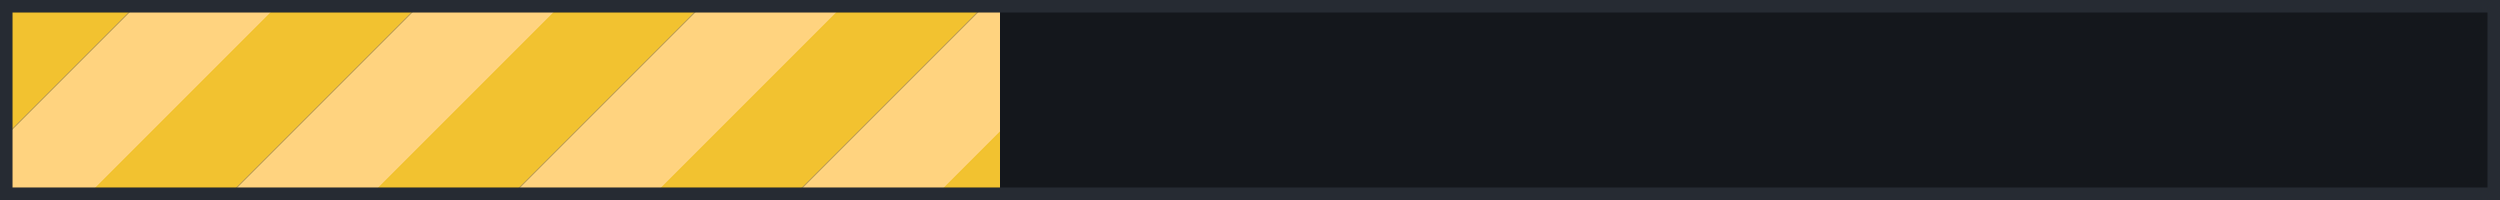
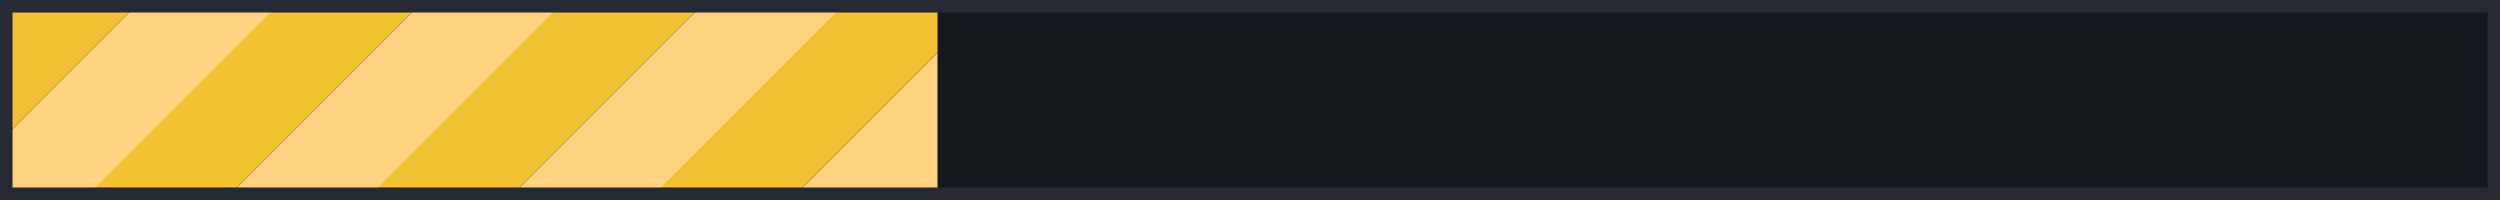
<svg xmlns="http://www.w3.org/2000/svg" width="200" height="16" viewBox="0 0 200 16">
  <defs>
    <pattern id="strisce" width="16" height="16" patternUnits="userSpaceOnUse" patternTransform="rotate(45)">
      <rect width="8" height="16" fill="#f2c230" />
      <rect x="8" width="8" height="16" fill="#ffd37f" />
    </pattern>
  </defs>
  <rect x="0.5" y="0.5" width="199" height="15" fill="#14171c" stroke="#262b33" />
-   <rect x="1" y="1" width="79" height="14" fill="url(#strisce)" />
+   <rect x="1" y="1" width="74" height="14" fill="url(#strisce)" />
</svg>
